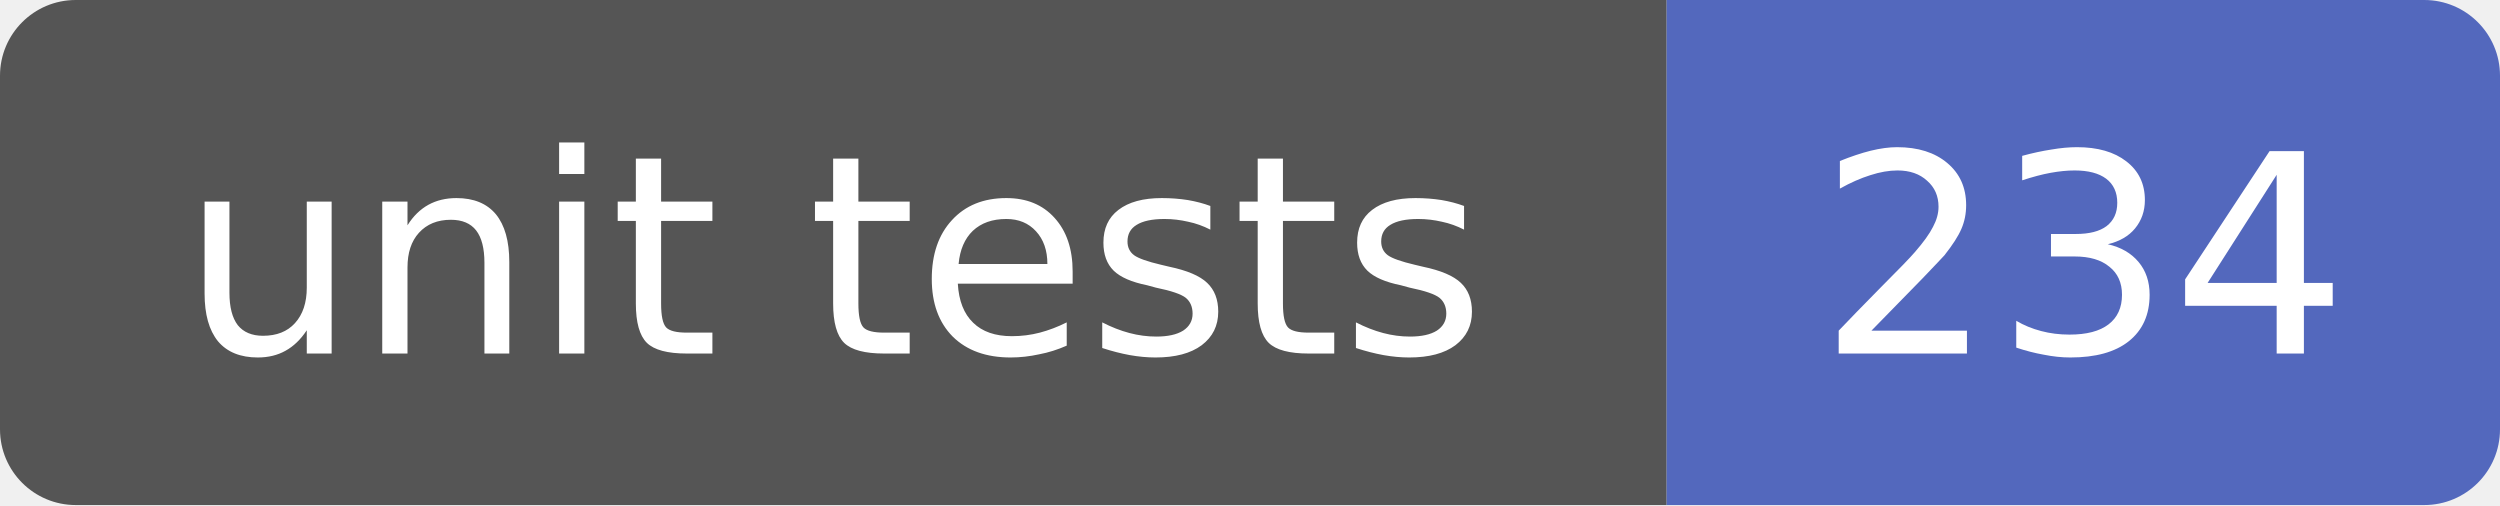
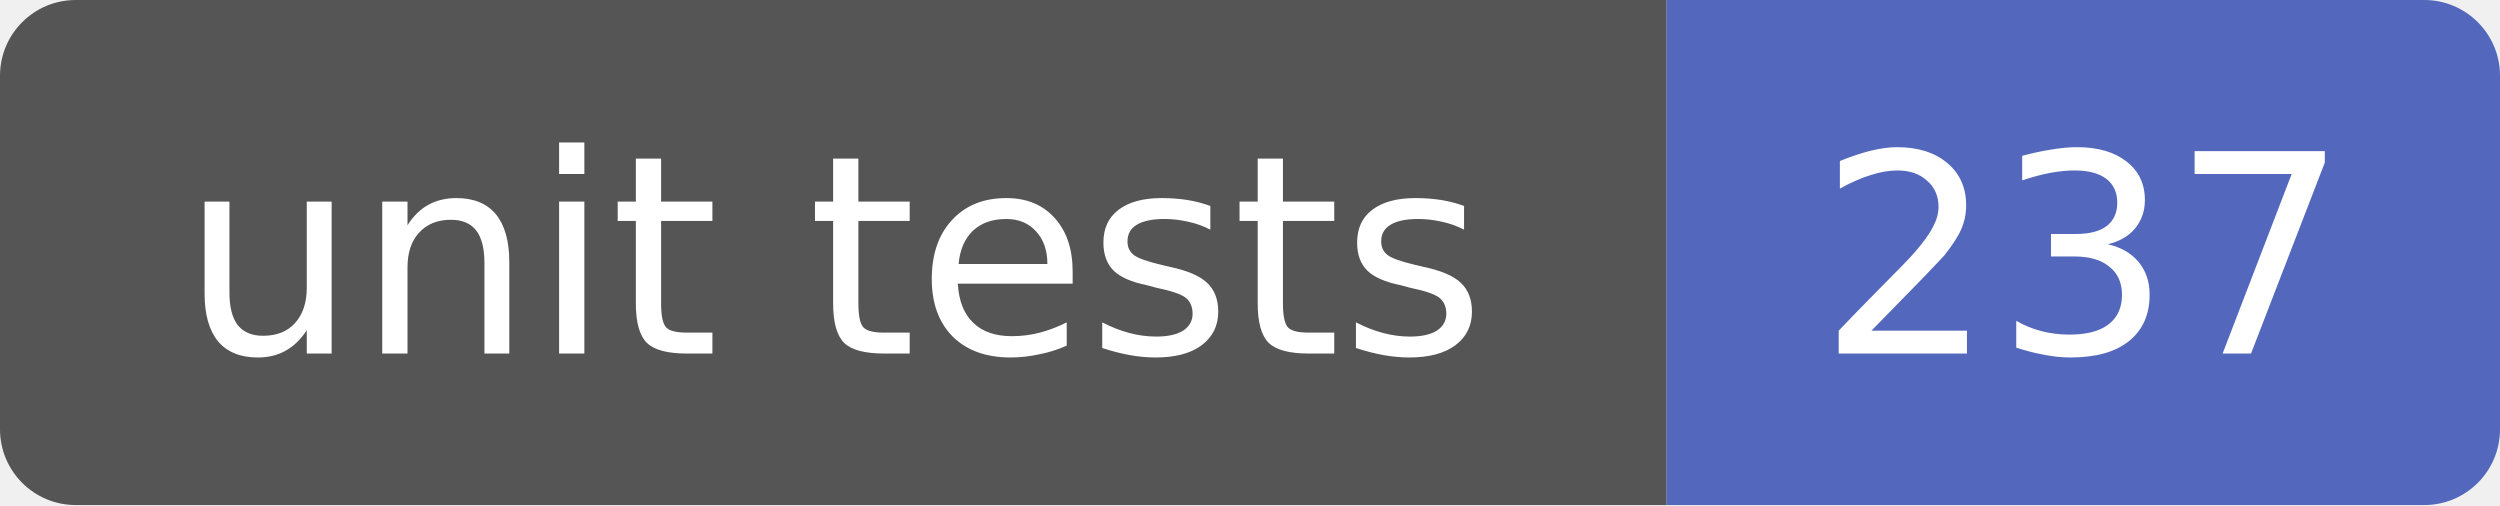
- <svg xmlns="http://www.w3.org/2000/svg" width="99" height="20" role="img" aria-label="unit tests: 234">
+ <svg xmlns="http://www.w3.org/2000/svg" width="99" height="20" role="img" aria-label="unit tests: 237">
  <clipPath id="badge">
    <rect width="99" height="20" rx="3" />
  </clipPath>
  <g clip-path="url(#badge)">
    <path fill="#555" d="M0 0h66v20H0z" />
    <path fill="#5368bd" d="M66 0h33v20H66z" />
  </g>
  <g fill="#fff" text-anchor="middle" font-family="Verdana,DejaVu Sans,sans-serif" font-size="11">
    <text x="33" y="14">unit tests</text>
-     <text x="82.5" y="14">234</text>
+     <text x="82.5" y="14">237</text>
  </g>
</svg>
